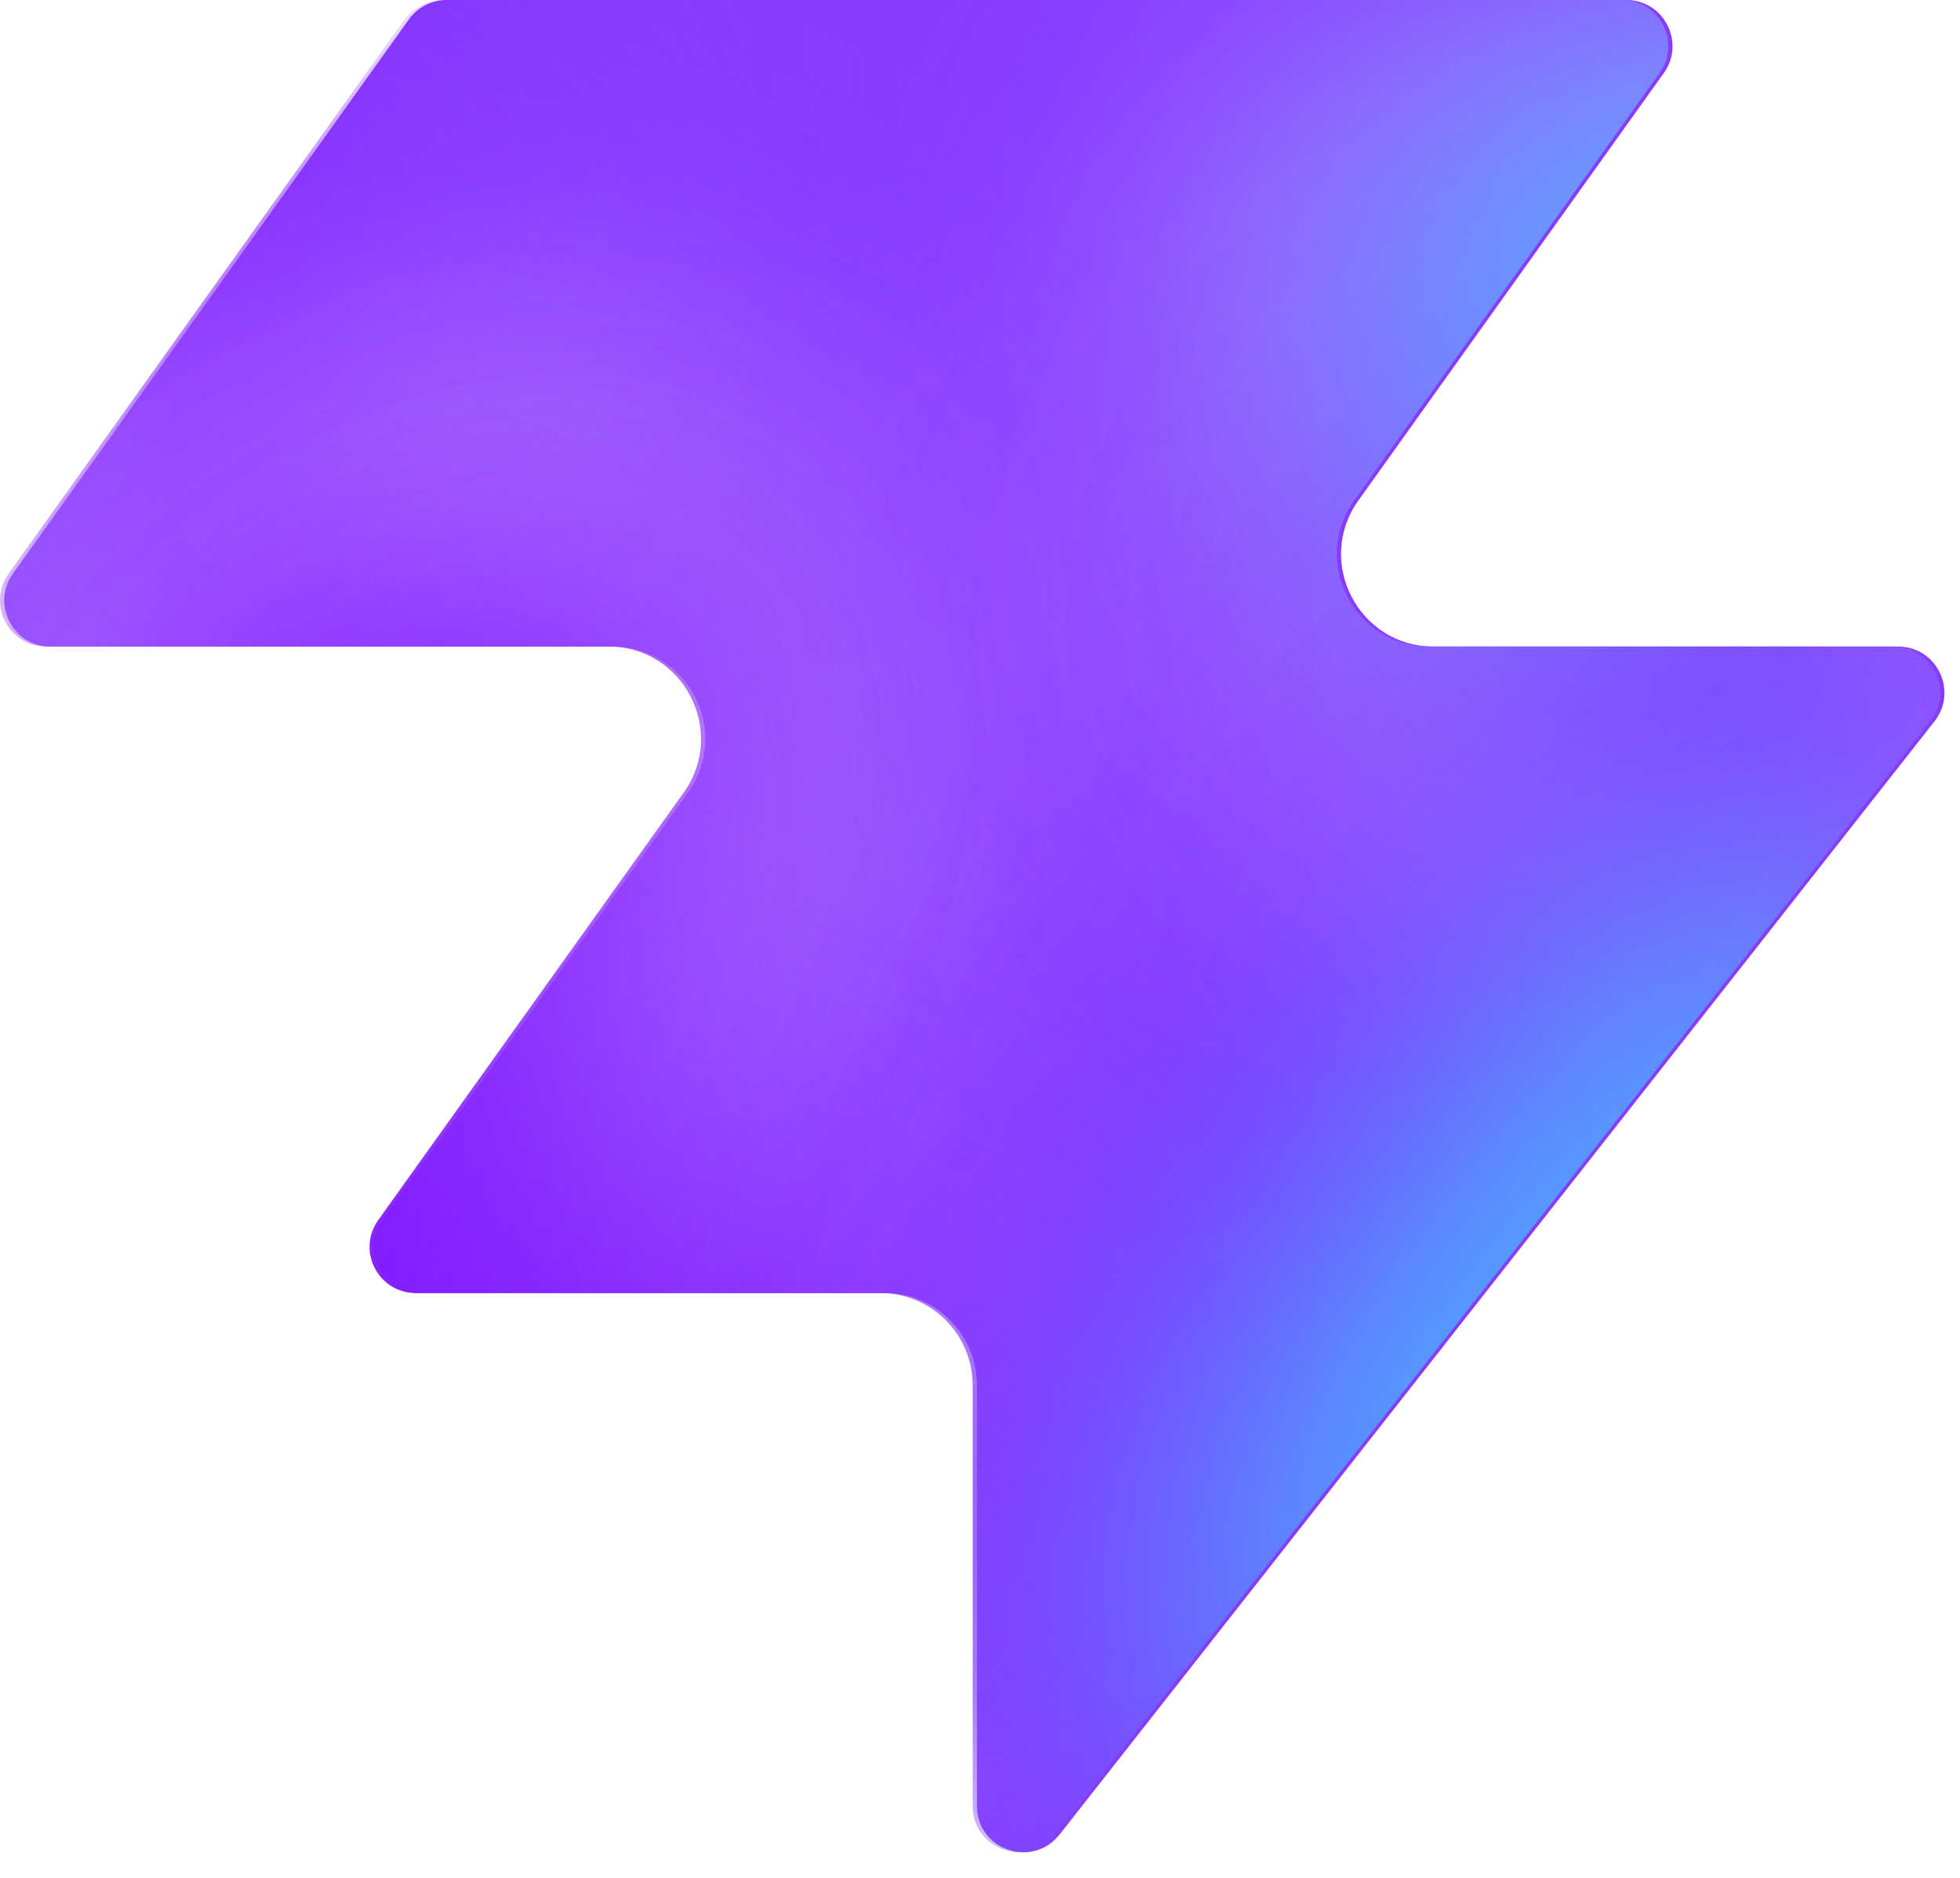
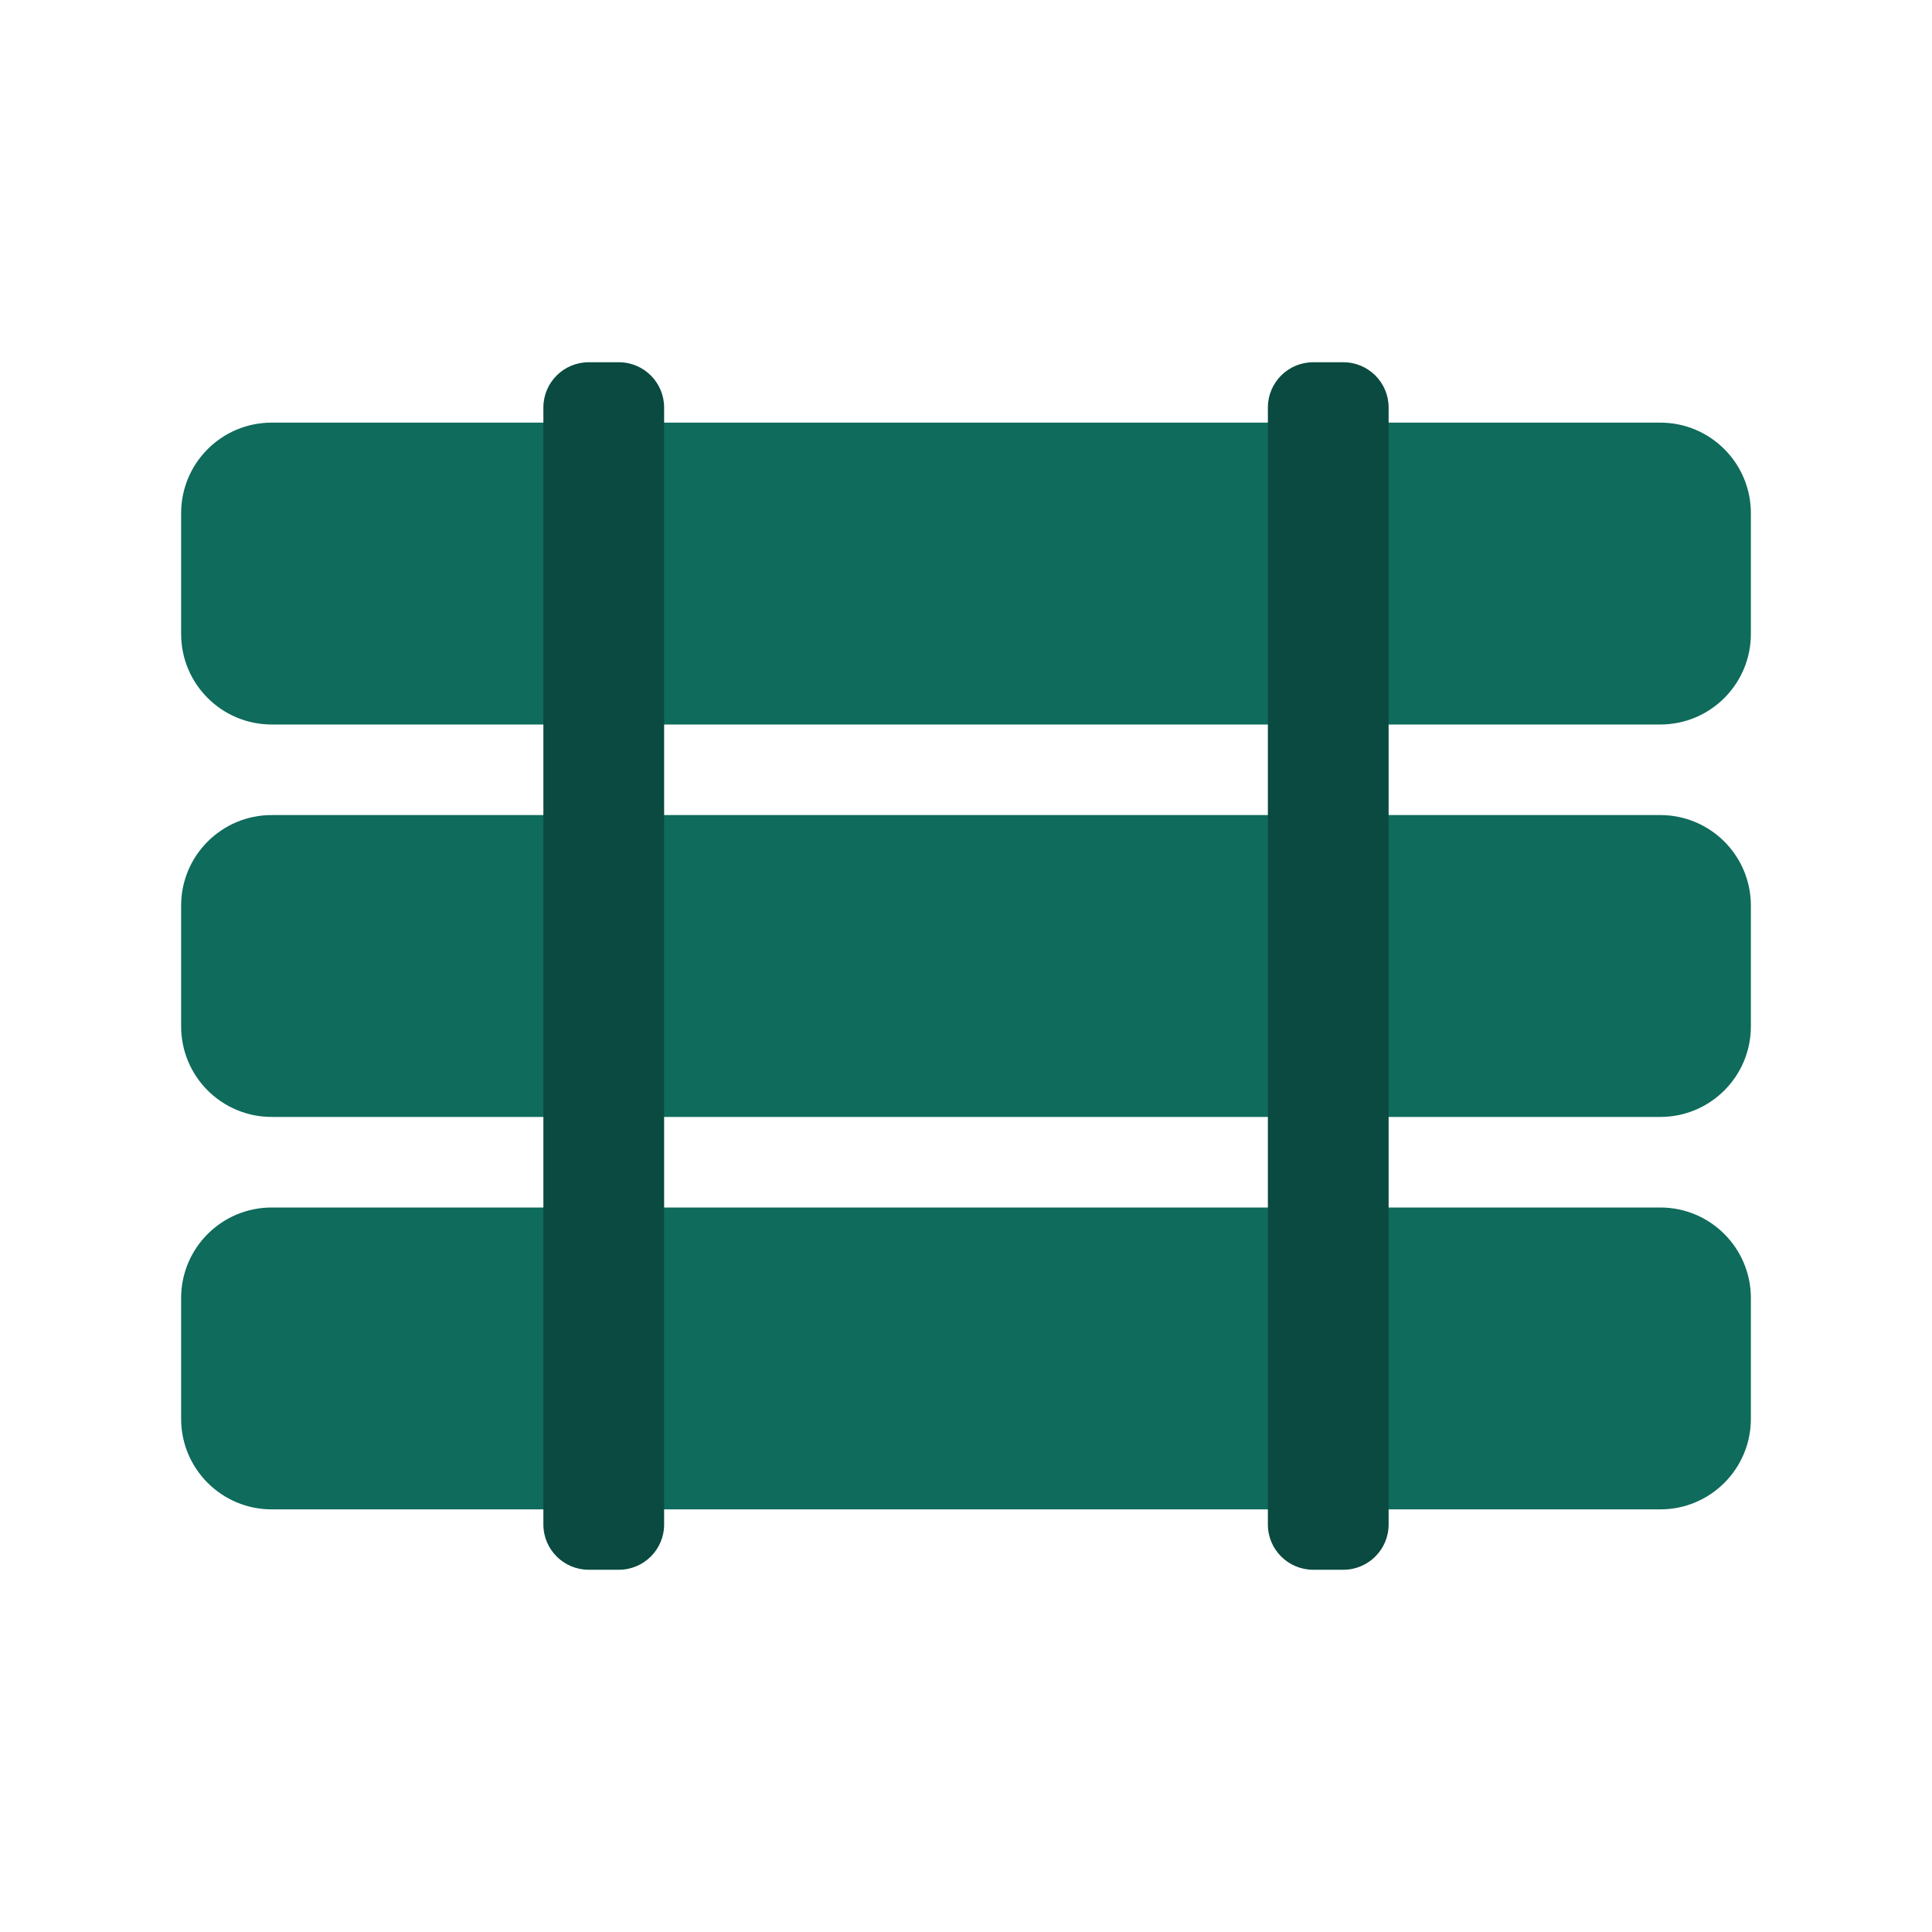
- <svg xmlns="http://www.w3.org/2000/svg" width="48" height="46" fill="none" viewBox="0 0 48 46">
-   <path fill="#863bff" d="M25.946 44.938c-.664.845-2.021.375-2.021-.698V33.937a2.26 2.26 0 0 0-2.262-2.262H10.287c-.92 0-1.456-1.04-.92-1.788l7.48-10.471c1.07-1.497 0-3.578-1.842-3.578H1.237c-.92 0-1.456-1.04-.92-1.788L10.013.474c.214-.297.556-.474.92-.474h28.894c.92 0 1.456 1.04.92 1.788l-7.48 10.471c-1.07 1.498 0 3.579 1.842 3.579h11.377c.943 0 1.473 1.088.89 1.83L25.947 44.94z" style="fill:#863bff;fill:color(display-p3 .525 .23 1);fill-opacity:1" />
-   <mask id="a" width="48" height="46" x="0" y="0" maskUnits="userSpaceOnUse" style="mask-type:alpha">
-     <path fill="#000" d="M25.842 44.938c-.664.844-2.021.375-2.021-.698V33.937a2.26 2.26 0 0 0-2.262-2.262H10.183c-.92 0-1.456-1.04-.92-1.788l7.48-10.471c1.07-1.498 0-3.579-1.842-3.579H1.133c-.92 0-1.456-1.04-.92-1.787L9.91.473c.214-.297.556-.474.92-.474h28.894c.92 0 1.456 1.04.92 1.788l-7.48 10.471c-1.07 1.498 0 3.578 1.842 3.578h11.377c.943 0 1.473 1.088.89 1.832L25.843 44.94z" style="fill:#000;fill-opacity:1" />
-   </mask>
-   <g mask="url(#a)">
-     <g filter="url(#b)">
-       <ellipse cx="5.508" cy="14.704" fill="#ede6ff" rx="5.508" ry="14.704" style="fill:#ede6ff;fill:color(display-p3 .927 .903 1);fill-opacity:1" transform="matrix(.00324 1 1 -.00324 -4.47 31.516)" />
-     </g>
-     <g filter="url(#c)">
-       <ellipse cx="10.399" cy="29.851" fill="#ede6ff" rx="10.399" ry="29.851" style="fill:#ede6ff;fill:color(display-p3 .927 .903 1);fill-opacity:1" transform="matrix(.00324 1 1 -.00324 -39.328 7.883)" />
-     </g>
-     <g filter="url(#d)">
-       <ellipse cx="5.508" cy="30.487" fill="#7e14ff" rx="5.508" ry="30.487" style="fill:#7e14ff;fill:color(display-p3 .492 .077 1);fill-opacity:1" transform="rotate(89.814 -25.913 -14.639)scale(1 -1)" />
-     </g>
-     <g filter="url(#e)">
-       <ellipse cx="5.508" cy="30.599" fill="#7e14ff" rx="5.508" ry="30.599" style="fill:#7e14ff;fill:color(display-p3 .492 .077 1);fill-opacity:1" transform="rotate(89.814 -32.644 -3.334)scale(1 -1)" />
-     </g>
-     <g filter="url(#f)">
-       <ellipse cx="5.508" cy="30.599" fill="#7e14ff" rx="5.508" ry="30.599" style="fill:#7e14ff;fill:color(display-p3 .492 .077 1);fill-opacity:1" transform="matrix(.00324 1 1 -.00324 -34.34 30.47)" />
-     </g>
-     <g filter="url(#g)">
-       <ellipse cx="14.072" cy="22.078" fill="#ede6ff" rx="14.072" ry="22.078" style="fill:#ede6ff;fill:color(display-p3 .927 .903 1);fill-opacity:1" transform="rotate(93.35 24.506 48.493)scale(-1 1)" />
-     </g>
-     <g filter="url(#h)">
-       <ellipse cx="3.47" cy="21.501" fill="#7e14ff" rx="3.47" ry="21.501" style="fill:#7e14ff;fill:color(display-p3 .492 .077 1);fill-opacity:1" transform="rotate(89.009 28.708 47.59)scale(-1 1)" />
-     </g>
-     <g filter="url(#i)">
-       <ellipse cx="3.47" cy="21.501" fill="#7e14ff" rx="3.47" ry="21.501" style="fill:#7e14ff;fill:color(display-p3 .492 .077 1);fill-opacity:1" transform="rotate(89.009 28.708 47.59)scale(-1 1)" />
-     </g>
-     <g filter="url(#j)">
-       <ellipse cx=".387" cy="8.972" fill="#7e14ff" rx="4.407" ry="29.108" style="fill:#7e14ff;fill:color(display-p3 .492 .077 1);fill-opacity:1" transform="rotate(39.51 .387 8.972)" />
-     </g>
-     <g filter="url(#k)">
-       <ellipse cx="47.523" cy="-6.092" fill="#7e14ff" rx="4.407" ry="29.108" style="fill:#7e14ff;fill:color(display-p3 .492 .077 1);fill-opacity:1" transform="rotate(37.892 47.523 -6.092)" />
-     </g>
-     <g filter="url(#l)">
-       <ellipse cx="41.412" cy="6.333" fill="#47bfff" rx="5.971" ry="9.665" style="fill:#47bfff;fill:color(display-p3 .28 .748 1);fill-opacity:1" transform="rotate(37.892 41.412 6.333)" />
-     </g>
-     <g filter="url(#m)">
-       <ellipse cx="-1.879" cy="38.332" fill="#7e14ff" rx="4.407" ry="29.108" style="fill:#7e14ff;fill:color(display-p3 .492 .077 1);fill-opacity:1" transform="rotate(37.892 -1.88 38.332)" />
-     </g>
-     <g filter="url(#n)">
-       <ellipse cx="-1.879" cy="38.332" fill="#7e14ff" rx="4.407" ry="29.108" style="fill:#7e14ff;fill:color(display-p3 .492 .077 1);fill-opacity:1" transform="rotate(37.892 -1.88 38.332)" />
-     </g>
-     <g filter="url(#o)">
-       <ellipse cx="35.651" cy="29.907" fill="#7e14ff" rx="4.407" ry="29.108" style="fill:#7e14ff;fill:color(display-p3 .492 .077 1);fill-opacity:1" transform="rotate(37.892 35.651 29.907)" />
-     </g>
-     <g filter="url(#p)">
-       <ellipse cx="38.418" cy="32.4" fill="#47bfff" rx="5.971" ry="15.297" style="fill:#47bfff;fill:color(display-p3 .28 .748 1);fill-opacity:1" transform="rotate(37.892 38.418 32.4)" />
-     </g>
+ <svg xmlns="http://www.w3.org/2000/svg" viewBox="0 0 64 64" role="img" aria-labelledby="title">
+   <g id="mark">
+     <rect x="6" y="14" width="52" height="10" rx="3" fill="#0f6b5c" />
+     <rect x="6" y="27" width="52" height="10" rx="3" fill="#0f6b5c" />
+     <rect x="6" y="40" width="52" height="10" rx="3" fill="#0f6b5c" />
+     <rect x="18" y="12" width="4" height="40" rx="1.5" fill="#0a4a40" />
+     <rect x="42" y="12" width="4" height="40" rx="1.5" fill="#0a4a40" />
  </g>
-   <defs>
-     <filter id="b" width="60.045" height="41.654" x="-19.77" y="16.149" color-interpolation-filters="sRGB" filterUnits="userSpaceOnUse">
-       <feFlood flood-opacity="0" result="BackgroundImageFix" />
-       <feBlend in="SourceGraphic" in2="BackgroundImageFix" result="shape" />
-       <feGaussianBlur result="effect1_foregroundBlur_2002_17158" stdDeviation="7.659" />
-     </filter>
-     <filter id="c" width="90.34" height="51.437" x="-54.613" y="-7.533" color-interpolation-filters="sRGB" filterUnits="userSpaceOnUse">
-       <feFlood flood-opacity="0" result="BackgroundImageFix" />
-       <feBlend in="SourceGraphic" in2="BackgroundImageFix" result="shape" />
-       <feGaussianBlur result="effect1_foregroundBlur_2002_17158" stdDeviation="7.659" />
-     </filter>
-     <filter id="d" width="79.355" height="29.4" x="-49.64" y="2.03" color-interpolation-filters="sRGB" filterUnits="userSpaceOnUse">
-       <feFlood flood-opacity="0" result="BackgroundImageFix" />
-       <feBlend in="SourceGraphic" in2="BackgroundImageFix" result="shape" />
-       <feGaussianBlur result="effect1_foregroundBlur_2002_17158" stdDeviation="4.596" />
-     </filter>
-     <filter id="e" width="79.579" height="29.4" x="-45.045" y="20.029" color-interpolation-filters="sRGB" filterUnits="userSpaceOnUse">
-       <feFlood flood-opacity="0" result="BackgroundImageFix" />
-       <feBlend in="SourceGraphic" in2="BackgroundImageFix" result="shape" />
-       <feGaussianBlur result="effect1_foregroundBlur_2002_17158" stdDeviation="4.596" />
-     </filter>
-     <filter id="f" width="79.579" height="29.4" x="-43.513" y="21.178" color-interpolation-filters="sRGB" filterUnits="userSpaceOnUse">
-       <feFlood flood-opacity="0" result="BackgroundImageFix" />
-       <feBlend in="SourceGraphic" in2="BackgroundImageFix" result="shape" />
-       <feGaussianBlur result="effect1_foregroundBlur_2002_17158" stdDeviation="4.596" />
-     </filter>
-     <filter id="g" width="74.749" height="58.852" x="15.756" y="-17.901" color-interpolation-filters="sRGB" filterUnits="userSpaceOnUse">
-       <feFlood flood-opacity="0" result="BackgroundImageFix" />
-       <feBlend in="SourceGraphic" in2="BackgroundImageFix" result="shape" />
-       <feGaussianBlur result="effect1_foregroundBlur_2002_17158" stdDeviation="7.659" />
-     </filter>
-     <filter id="h" width="61.377" height="25.362" x="23.548" y="2.284" color-interpolation-filters="sRGB" filterUnits="userSpaceOnUse">
-       <feFlood flood-opacity="0" result="BackgroundImageFix" />
-       <feBlend in="SourceGraphic" in2="BackgroundImageFix" result="shape" />
-       <feGaussianBlur result="effect1_foregroundBlur_2002_17158" stdDeviation="4.596" />
-     </filter>
-     <filter id="i" width="61.377" height="25.362" x="23.548" y="2.284" color-interpolation-filters="sRGB" filterUnits="userSpaceOnUse">
-       <feFlood flood-opacity="0" result="BackgroundImageFix" />
-       <feBlend in="SourceGraphic" in2="BackgroundImageFix" result="shape" />
-       <feGaussianBlur result="effect1_foregroundBlur_2002_17158" stdDeviation="4.596" />
-     </filter>
-     <filter id="j" width="56.045" height="63.649" x="-27.636" y="-22.853" color-interpolation-filters="sRGB" filterUnits="userSpaceOnUse">
-       <feFlood flood-opacity="0" result="BackgroundImageFix" />
-       <feBlend in="SourceGraphic" in2="BackgroundImageFix" result="shape" />
-       <feGaussianBlur result="effect1_foregroundBlur_2002_17158" stdDeviation="4.596" />
-     </filter>
-     <filter id="k" width="54.814" height="64.646" x="20.116" y="-38.415" color-interpolation-filters="sRGB" filterUnits="userSpaceOnUse">
-       <feFlood flood-opacity="0" result="BackgroundImageFix" />
-       <feBlend in="SourceGraphic" in2="BackgroundImageFix" result="shape" />
-       <feGaussianBlur result="effect1_foregroundBlur_2002_17158" stdDeviation="4.596" />
-     </filter>
-     <filter id="l" width="33.541" height="35.313" x="24.641" y="-11.323" color-interpolation-filters="sRGB" filterUnits="userSpaceOnUse">
-       <feFlood flood-opacity="0" result="BackgroundImageFix" />
-       <feBlend in="SourceGraphic" in2="BackgroundImageFix" result="shape" />
-       <feGaussianBlur result="effect1_foregroundBlur_2002_17158" stdDeviation="4.596" />
-     </filter>
-     <filter id="m" width="54.814" height="64.646" x="-29.286" y="6.009" color-interpolation-filters="sRGB" filterUnits="userSpaceOnUse">
-       <feFlood flood-opacity="0" result="BackgroundImageFix" />
-       <feBlend in="SourceGraphic" in2="BackgroundImageFix" result="shape" />
-       <feGaussianBlur result="effect1_foregroundBlur_2002_17158" stdDeviation="4.596" />
-     </filter>
-     <filter id="n" width="54.814" height="64.646" x="-29.286" y="6.009" color-interpolation-filters="sRGB" filterUnits="userSpaceOnUse">
-       <feFlood flood-opacity="0" result="BackgroundImageFix" />
-       <feBlend in="SourceGraphic" in2="BackgroundImageFix" result="shape" />
-       <feGaussianBlur result="effect1_foregroundBlur_2002_17158" stdDeviation="4.596" />
-     </filter>
-     <filter id="o" width="54.814" height="64.646" x="8.244" y="-2.416" color-interpolation-filters="sRGB" filterUnits="userSpaceOnUse">
-       <feFlood flood-opacity="0" result="BackgroundImageFix" />
-       <feBlend in="SourceGraphic" in2="BackgroundImageFix" result="shape" />
-       <feGaussianBlur result="effect1_foregroundBlur_2002_17158" stdDeviation="4.596" />
-     </filter>
-     <filter id="p" width="39.409" height="43.623" x="18.713" y="10.588" color-interpolation-filters="sRGB" filterUnits="userSpaceOnUse">
-       <feFlood flood-opacity="0" result="BackgroundImageFix" />
-       <feBlend in="SourceGraphic" in2="BackgroundImageFix" result="shape" />
-       <feGaussianBlur result="effect1_foregroundBlur_2002_17158" stdDeviation="4.596" />
-     </filter>
-   </defs>
</svg>
